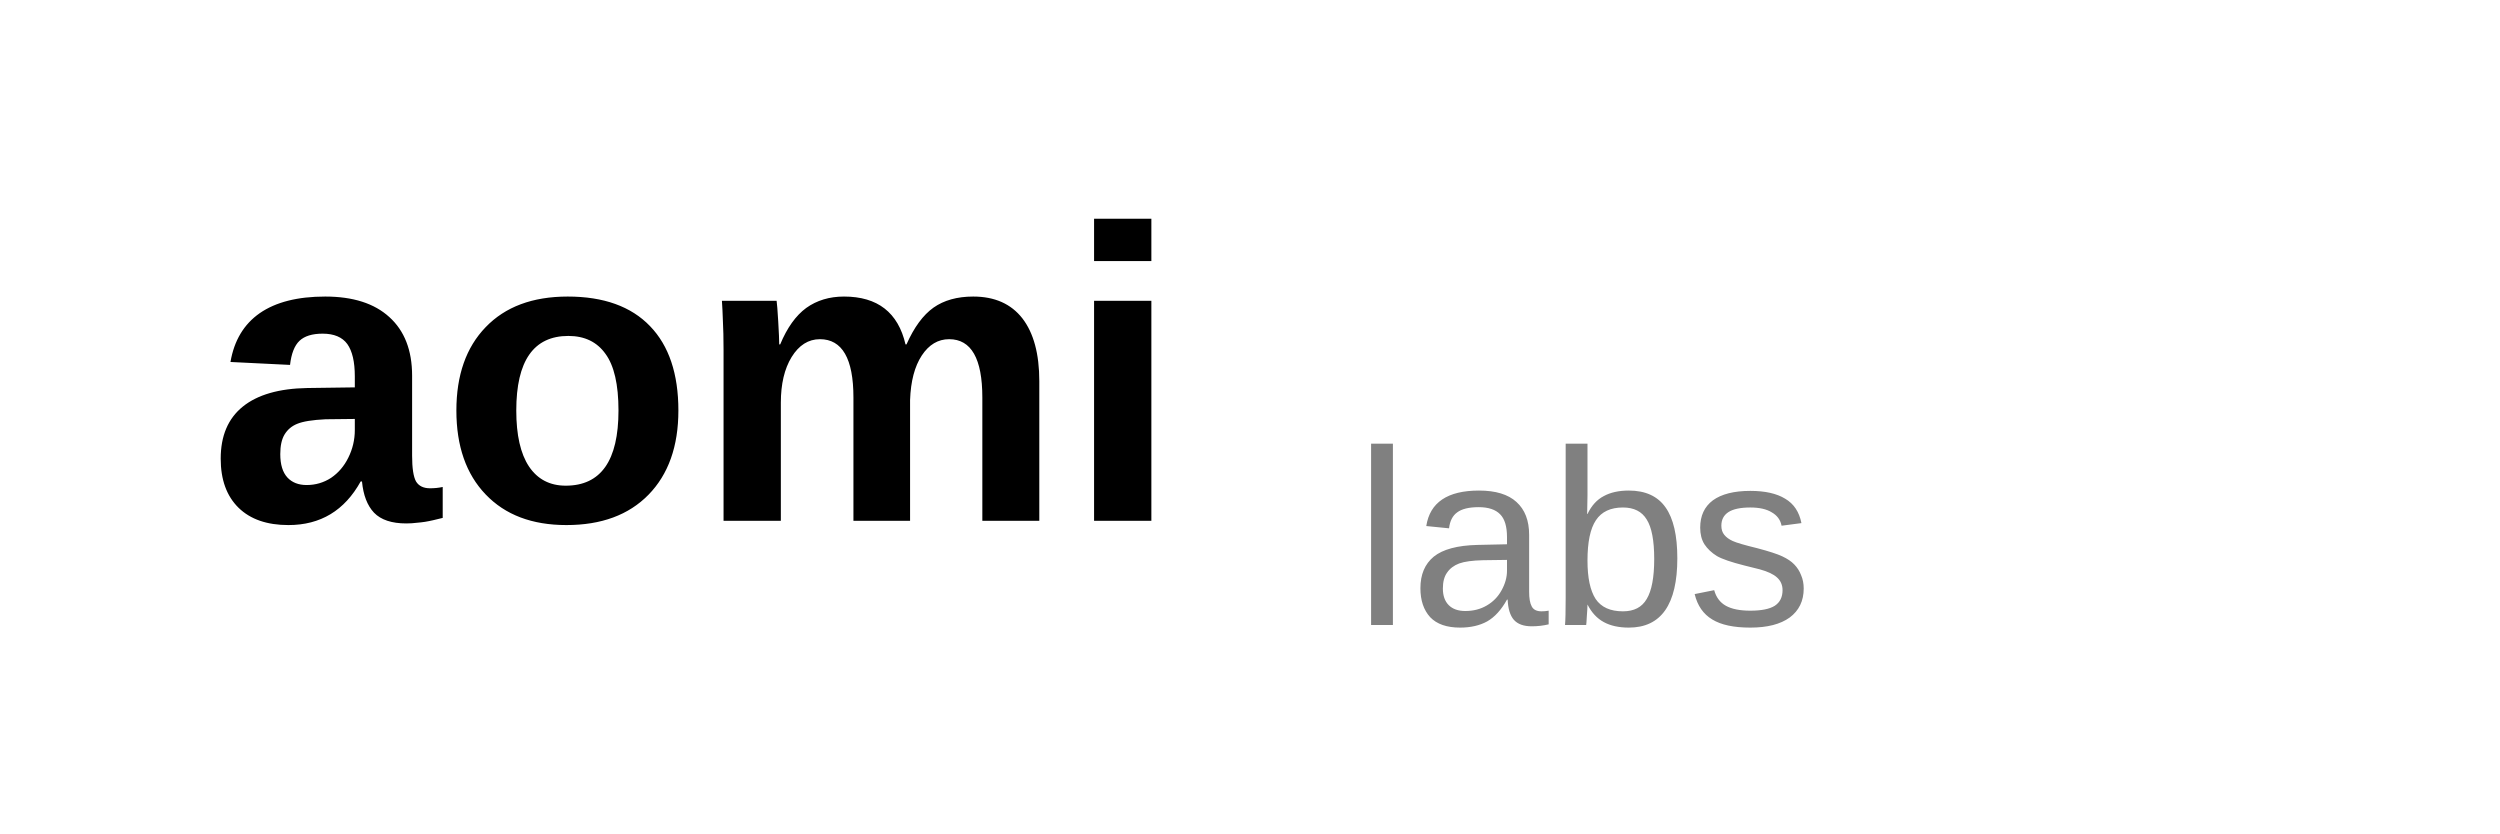
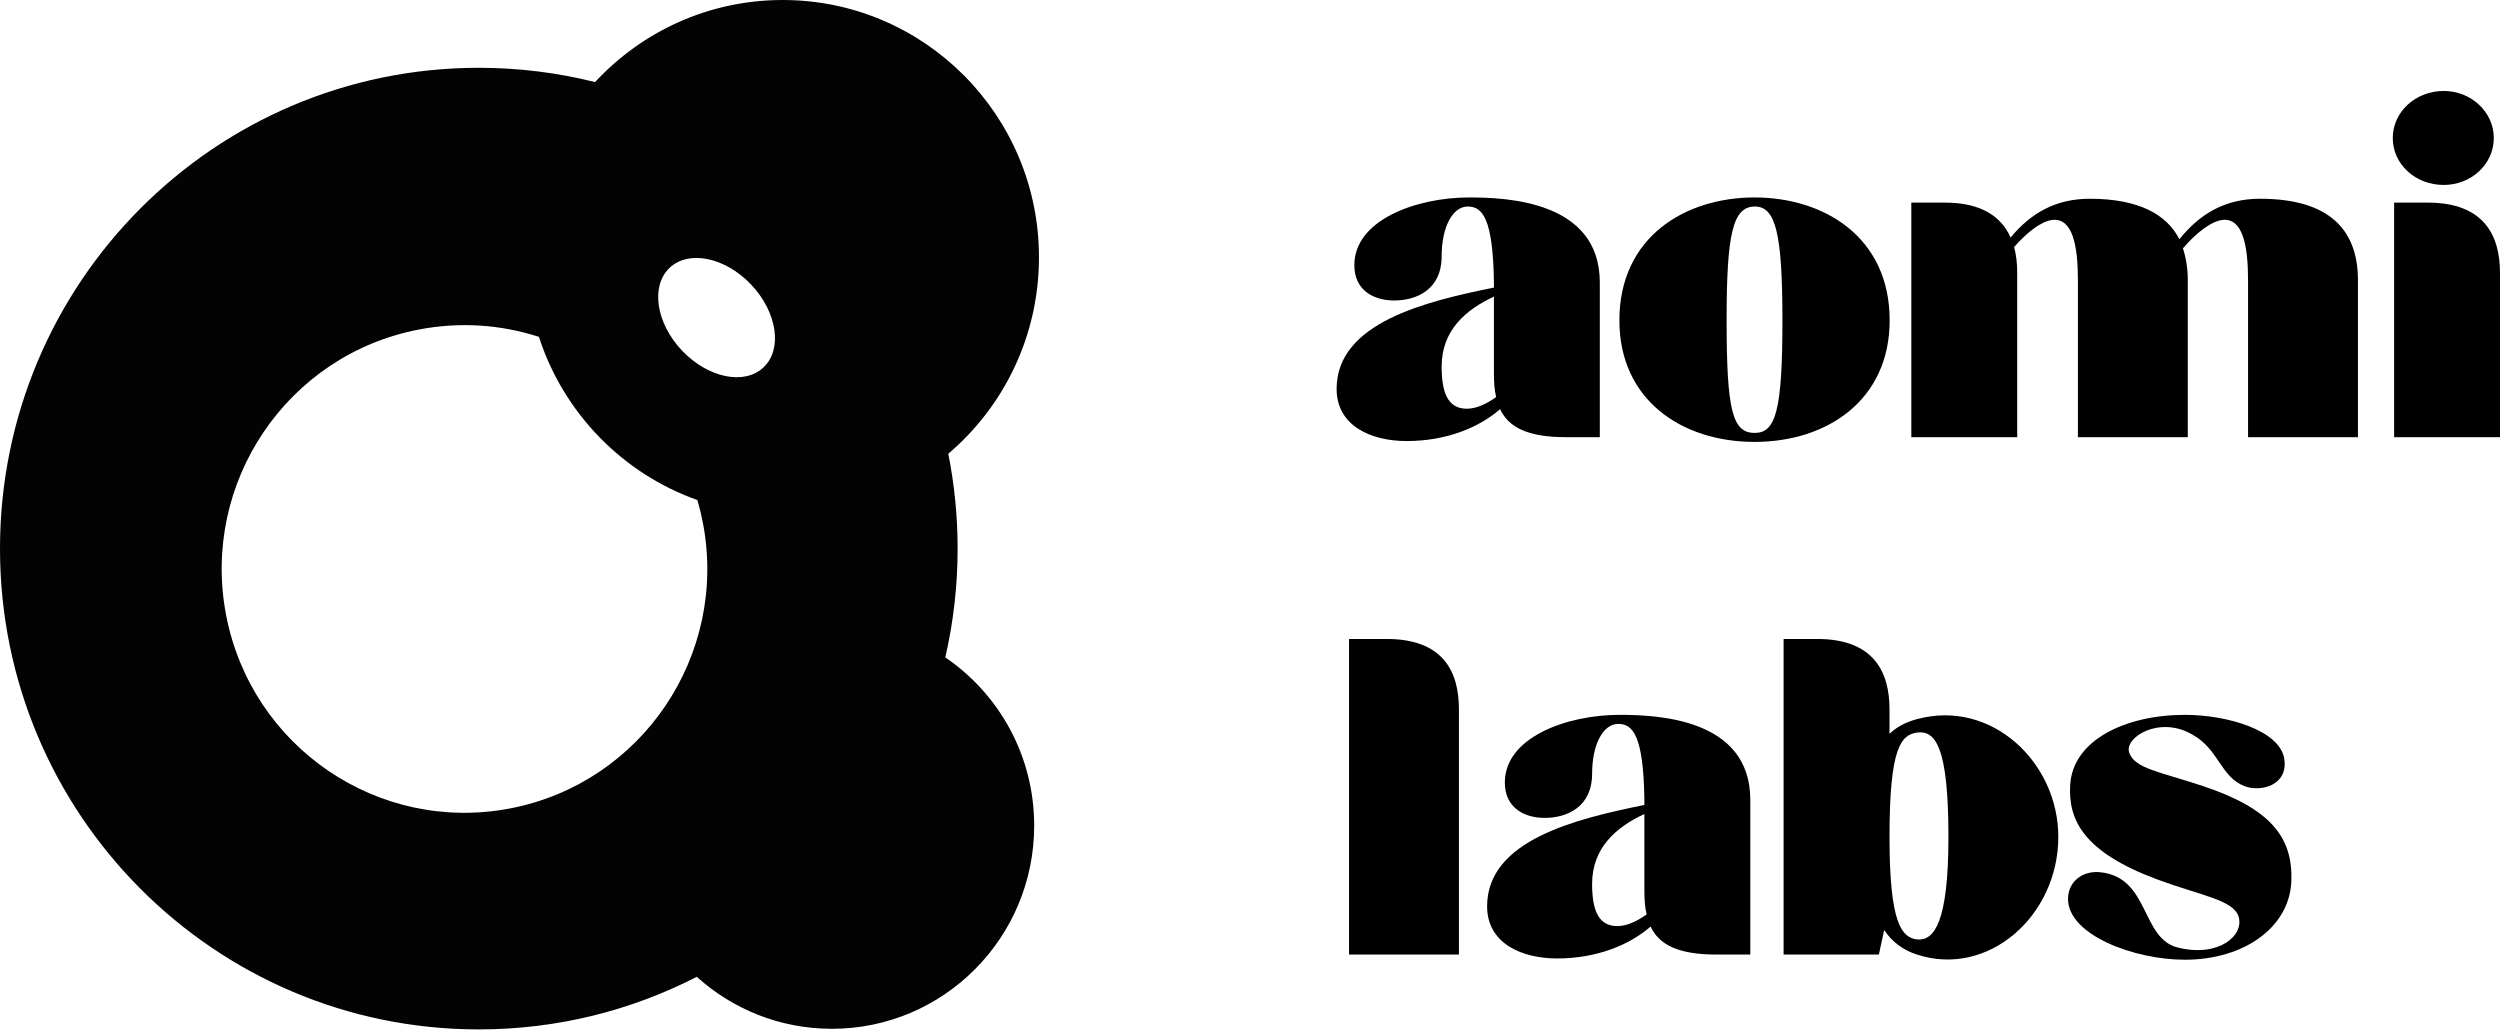
- <svg xmlns="http://www.w3.org/2000/svg" width="120" height="40" viewBox="0 0 120 40" fill="none">
-   <text x="10" y="25" font-family="Arial, sans-serif" font-size="20" font-weight="bold" fill="black">aomi</text>
-   <text x="65" y="30" font-family="Arial, sans-serif" font-size="12" fill="gray">labs</text>
+ <svg xmlns="http://www.w3.org/2000/svg" width="102" height="42" viewBox="0 0 102 42" fill="none">
+   <path d="M65.272 11.522V17.837H63.898C62.325 17.837 61.548 17.432 61.205 16.693C60.337 17.45 58.999 17.995 57.391 17.995C55.944 17.995 54.534 17.38 54.534 15.867C54.534 13.158 58.186 12.296 60.952 11.733V11.522C60.916 8.865 60.464 8.426 59.885 8.426C59.27 8.426 58.819 9.252 58.819 10.466C58.819 11.803 57.806 12.26 56.884 12.26C56.035 12.26 55.257 11.838 55.257 10.818C55.257 8.971 57.788 8.056 59.939 8.056C61.422 8.056 65.272 8.179 65.272 11.522ZM58.819 14.952C58.819 16.025 59.072 16.676 59.849 16.676C60.283 16.676 60.717 16.43 61.042 16.201C60.97 15.902 60.952 15.568 60.952 15.198V12.102C59.813 12.63 58.819 13.474 58.819 14.952Z" fill="black" />
+   <path d="M71.585 18.03C68.62 18.03 66.071 16.324 66.071 13.07C66.071 9.675 68.746 8.056 71.585 8.056C74.423 8.056 77.098 9.675 77.098 13.07C77.098 16.324 74.549 18.03 71.585 18.03ZM71.603 17.661C72.452 17.661 72.723 16.729 72.723 13.07C72.723 9.551 72.452 8.426 71.603 8.426C70.699 8.426 70.446 9.516 70.446 13.07C70.446 16.746 70.681 17.678 71.603 17.661Z" fill="black" />
+   <path d="M79.356 8.267C80.874 8.267 81.67 8.865 82.031 9.692C82.863 8.689 83.875 8.109 85.267 8.109C87.274 8.109 88.412 8.76 88.919 9.762C89.75 8.725 90.781 8.109 92.209 8.109C95.155 8.109 96.204 9.481 96.204 11.434V17.837H91.721V11.451C91.721 10.009 91.504 8.901 90.69 8.971C90.22 9.024 89.606 9.499 89.063 10.132C89.19 10.519 89.262 10.959 89.262 11.434V17.837H84.779V11.451C84.779 10.009 84.562 8.901 83.749 8.971C83.278 9.024 82.7 9.481 82.176 10.079C82.266 10.413 82.302 10.765 82.302 11.135V17.837H77.982V8.267H79.356Z" fill="black" />
+   <path d="M99.053 8.267C101.331 8.267 102 9.587 102 11.135V17.837H97.68V8.267H99.053ZM99.704 7.546C98.547 7.546 97.625 6.702 97.625 5.629C97.625 4.573 98.547 3.711 99.704 3.711C100.825 3.711 101.747 4.573 101.747 5.629C101.747 6.702 100.825 7.546 99.704 7.546Z" fill="black" />
+   <path d="M55.041 38.946V26.07H56.577C58.855 26.07 59.524 27.371 59.524 28.937V38.946H55.041Z" fill="black" />
+   <path d="M71.412 32.631V38.946H70.038C68.465 38.946 67.688 38.542 67.345 37.803C66.477 38.559 65.139 39.105 63.53 39.105C62.084 39.105 60.674 38.489 60.674 36.976C60.674 34.267 64.326 33.405 67.091 32.842V32.631C67.055 29.975 66.603 29.535 66.025 29.535C65.41 29.535 64.958 30.362 64.958 31.576C64.958 32.913 63.946 33.37 63.024 33.37C62.175 33.37 61.397 32.948 61.397 31.927C61.397 30.08 63.928 29.166 66.079 29.166C67.561 29.166 71.412 29.289 71.412 32.631ZM64.958 36.061C64.958 37.134 65.212 37.785 65.989 37.785C66.423 37.785 66.856 37.539 67.182 37.31C67.11 37.011 67.091 36.677 67.091 36.308V33.212C65.953 33.739 64.958 34.584 64.958 36.061Z" fill="black" />
+   <path d="M78.212 29.341C81.249 28.515 83.979 31.101 83.979 34.144C83.979 37.363 81.123 39.896 78.212 38.946C77.652 38.77 77.182 38.419 76.875 37.944L76.658 38.946H72.771V26.07H74.145C76.423 26.07 77.092 27.389 77.092 28.937V29.94C77.363 29.676 77.742 29.465 78.212 29.341ZM78.231 29.887C77.562 29.975 77.092 30.485 77.092 34.144C77.092 37.662 77.58 38.26 78.231 38.331C78.917 38.383 79.496 37.627 79.496 34.144C79.496 30.485 78.972 29.799 78.231 29.887Z" fill="black" />
+   <path d="M91.606 32.086C90.593 31.716 90.539 30.573 89.454 29.975C88.117 29.183 86.671 30.08 86.869 30.696C87.086 31.364 88.135 31.488 89.87 32.068C92.618 32.983 93.558 34.144 93.486 35.956C93.413 37.838 91.551 39.157 89.147 39.157C87.05 39.157 84.375 38.137 84.375 36.677C84.375 35.956 84.989 35.516 85.676 35.586C87.719 35.78 87.339 38.313 88.876 38.665C90.539 39.069 91.569 38.155 91.334 37.398C91.118 36.712 89.78 36.536 88.026 35.885C84.989 34.76 84.375 33.44 84.465 32.015C84.574 30.203 86.707 29.166 89.147 29.166C90.882 29.166 92.998 29.799 93.196 30.942C93.377 32.05 92.238 32.314 91.606 32.086Z" fill="black" />
+   <path fill-rule="evenodd" clip-rule="evenodd" d="M31.935 0C37.709 0 42.39 4.701 42.39 10.499C42.39 13.712 40.954 16.587 38.69 18.513C38.94 19.764 39.071 21.058 39.071 22.383C39.071 23.91 38.897 25.395 38.568 26.821C40.757 28.312 42.195 30.83 42.195 33.686C42.195 38.264 38.5 41.975 33.941 41.975C31.822 41.975 29.889 41.172 28.428 39.854C25.76 41.226 22.738 42 19.535 42C8.746 42 3.45898e-05 33.217 0 22.383C1.14354e-05 11.549 8.746 2.766 19.535 2.766C21.171 2.766 22.76 2.968 24.279 3.349C26.188 1.289 28.912 1.83842e-05 31.935 0ZM21.988 13.744C20.455 13.247 18.779 13.119 17.084 13.446C11.712 14.481 8.193 19.694 9.224 25.089C10.255 30.484 15.446 34.018 20.819 32.982C26.191 31.947 29.71 26.734 28.679 21.339C28.618 21.02 28.543 20.708 28.453 20.402C25.397 19.319 22.992 16.849 21.988 13.744ZM30.645 11.61C29.584 10.492 28.093 10.188 27.315 10.932C26.537 11.677 26.767 13.187 27.828 14.305C28.89 15.424 30.381 15.727 31.158 14.983C31.936 14.239 31.706 12.729 30.645 11.61Z" fill="#030303" />
</svg>
